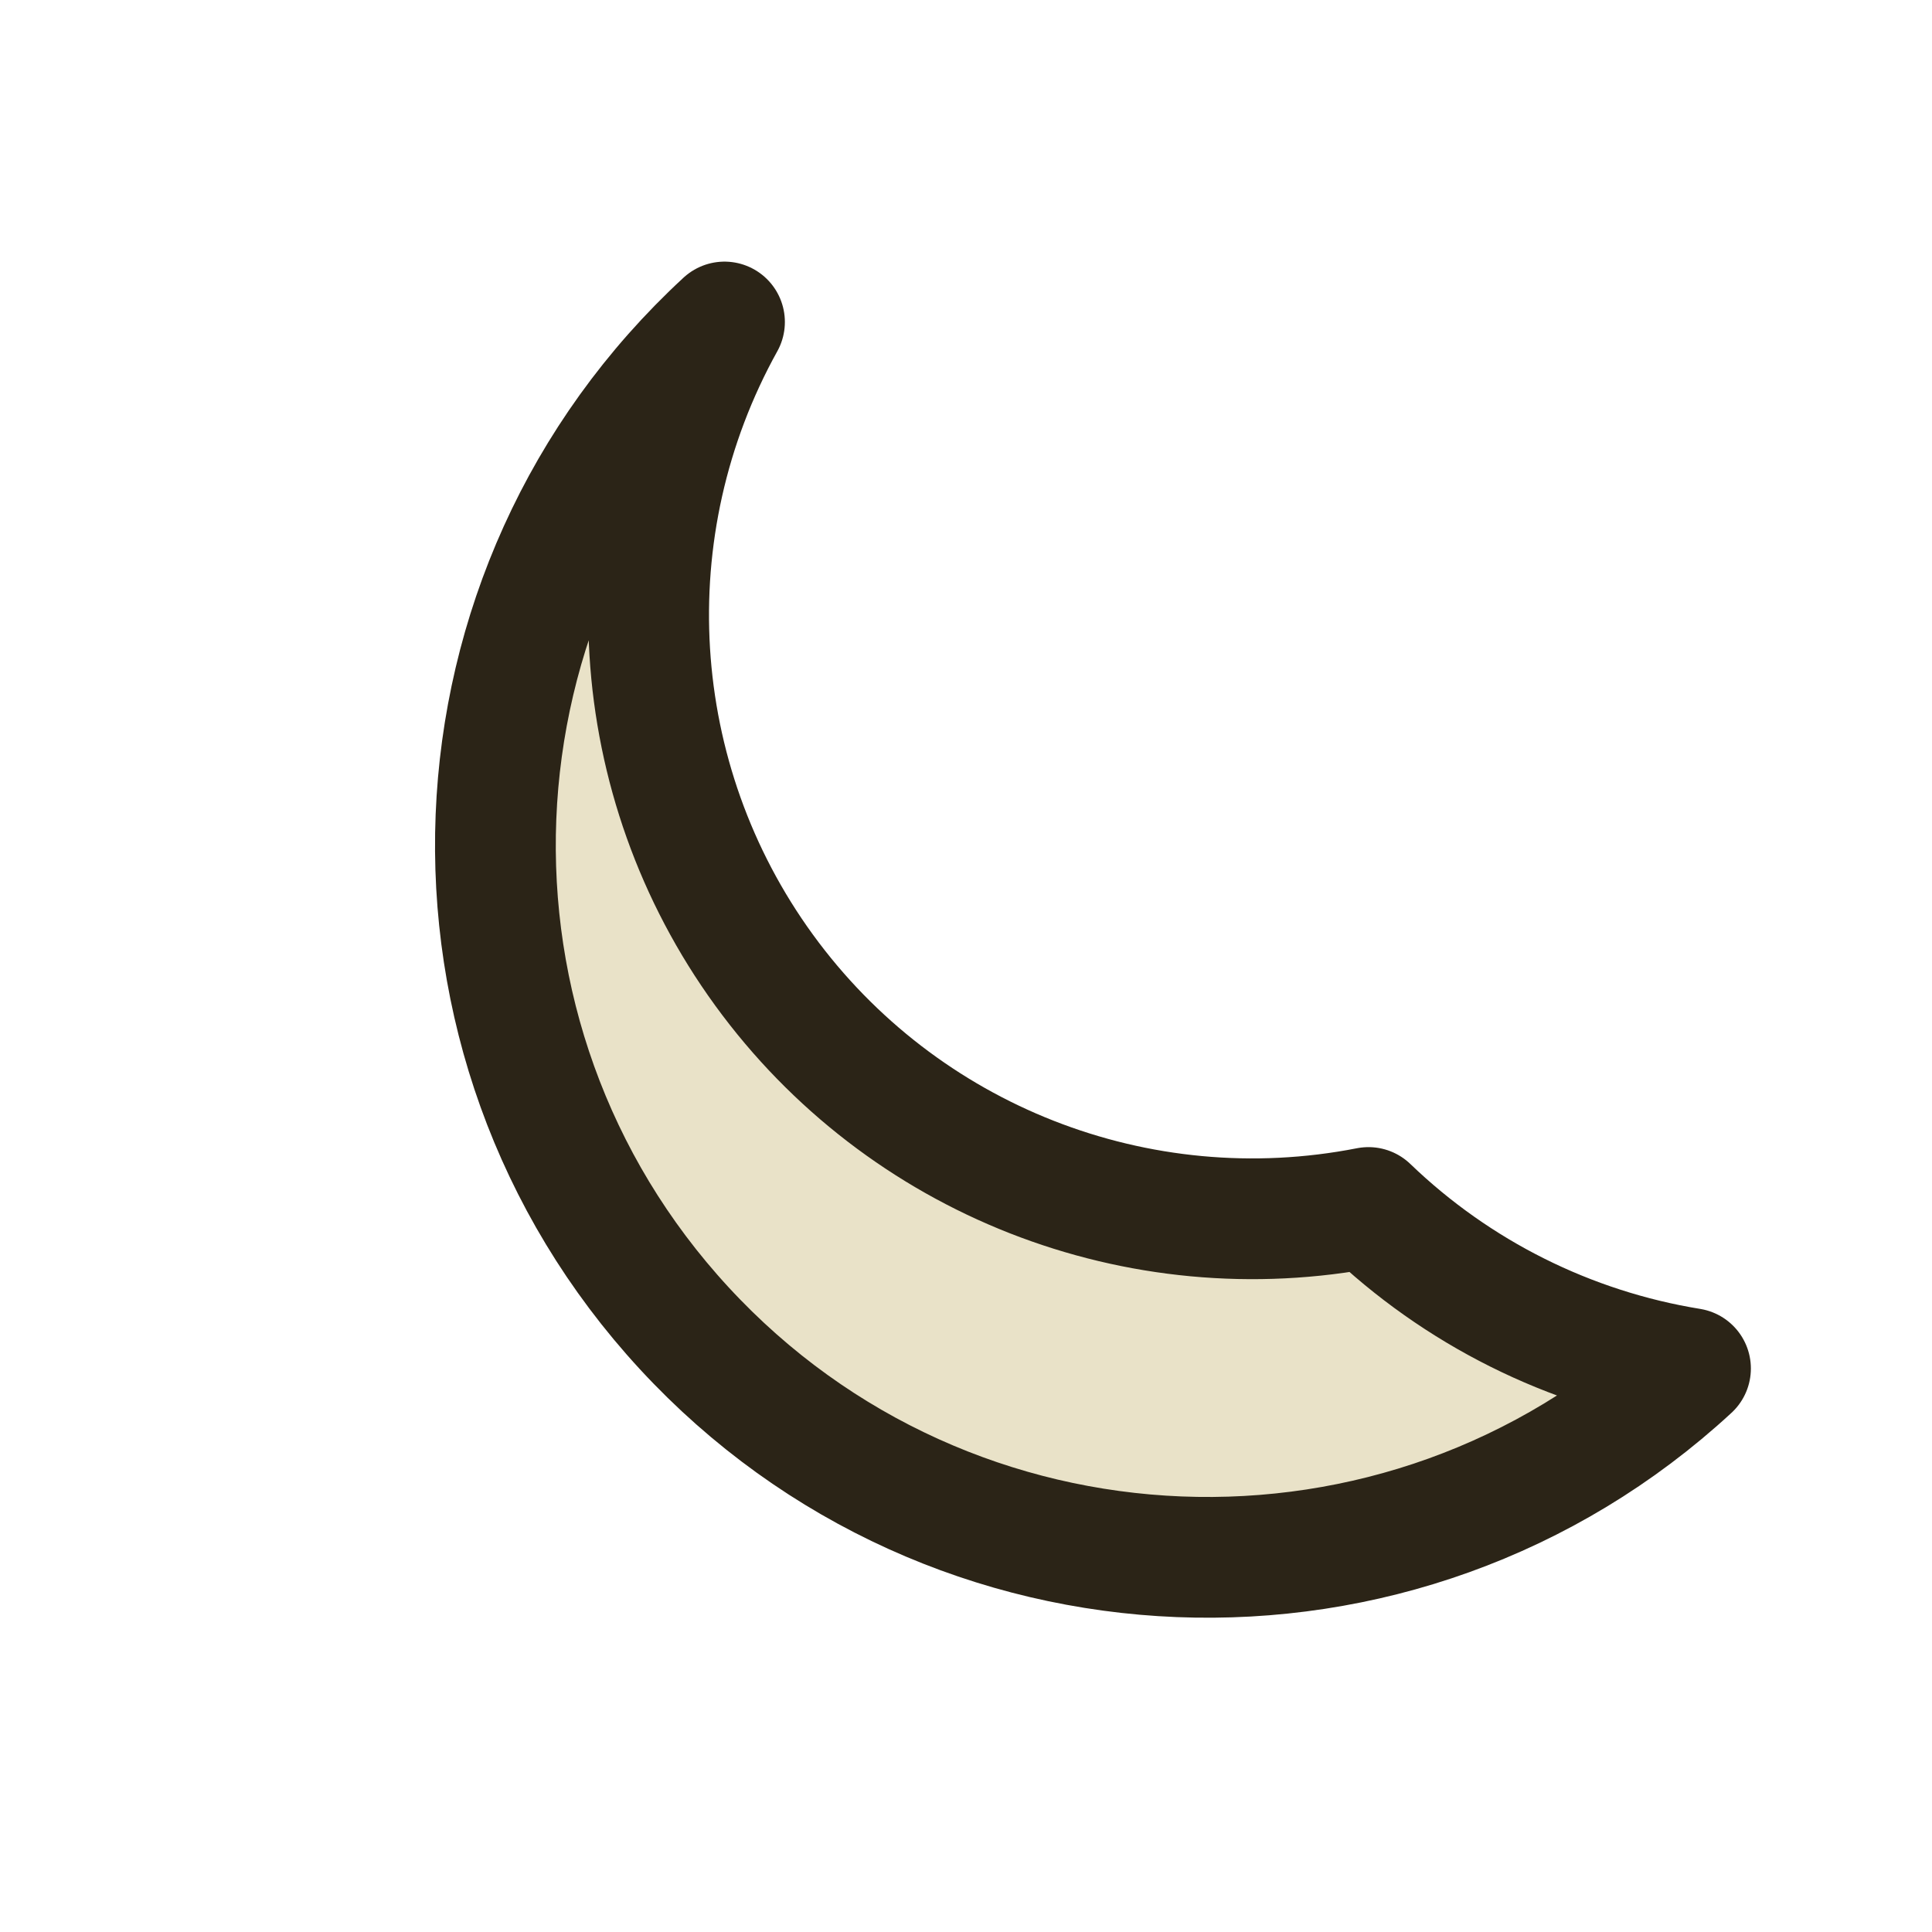
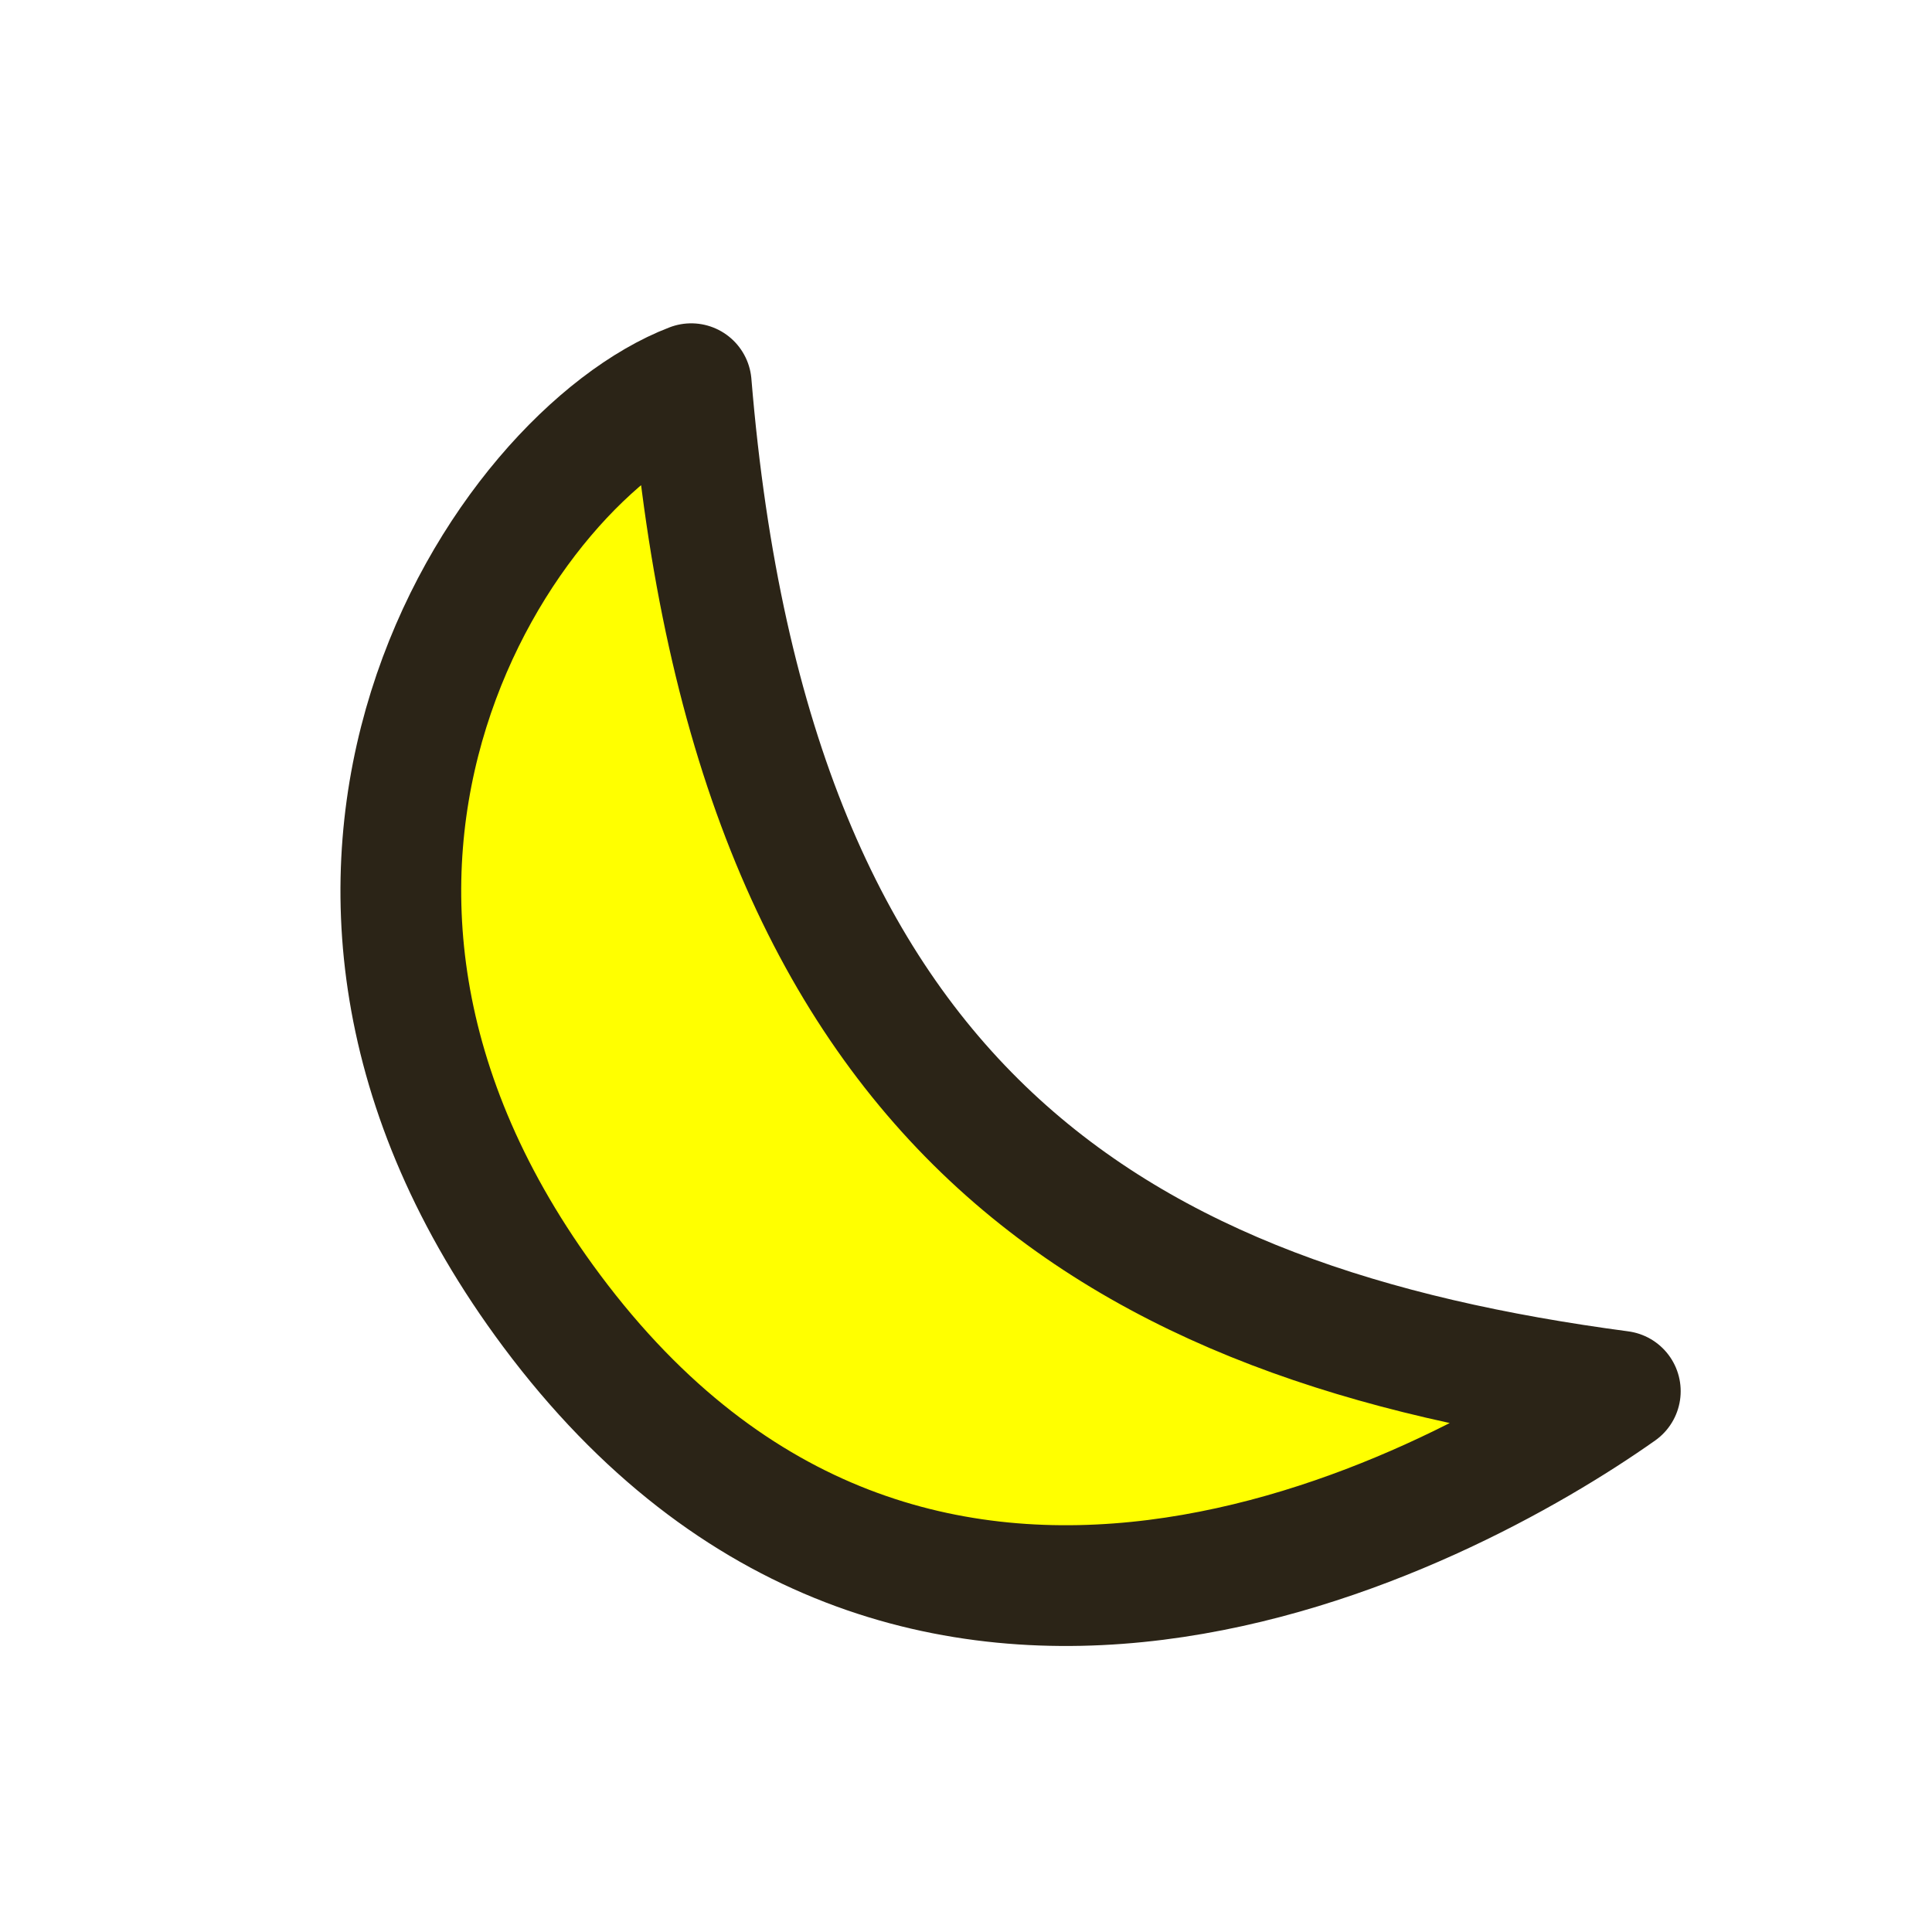
<svg xmlns="http://www.w3.org/2000/svg" viewBox="0 0 48 48" width="48" height="48">
-   <path d="M34 30A15 15 0 0 1 18 8a17 17 0 1 0 24 26 15 15 0 0 1-8-4z" fill="#e9e2c8" stroke="#2b2417" stroke-width="3" stroke-linejoin="round" />
+   <path d="M 40.256 34.564 C 27.836 32.913 18.671 27.688 17.173 9.533 C 12.546 11.305 5.564 21.653 13.708 32.569 C 22.712 44.638 35.88 37.654 40.256 34.564 Z" stroke="#2b2417" stroke-width="3" stroke-linejoin="round" style="fill: rgb(255, 255, 0);" />
</svg>
